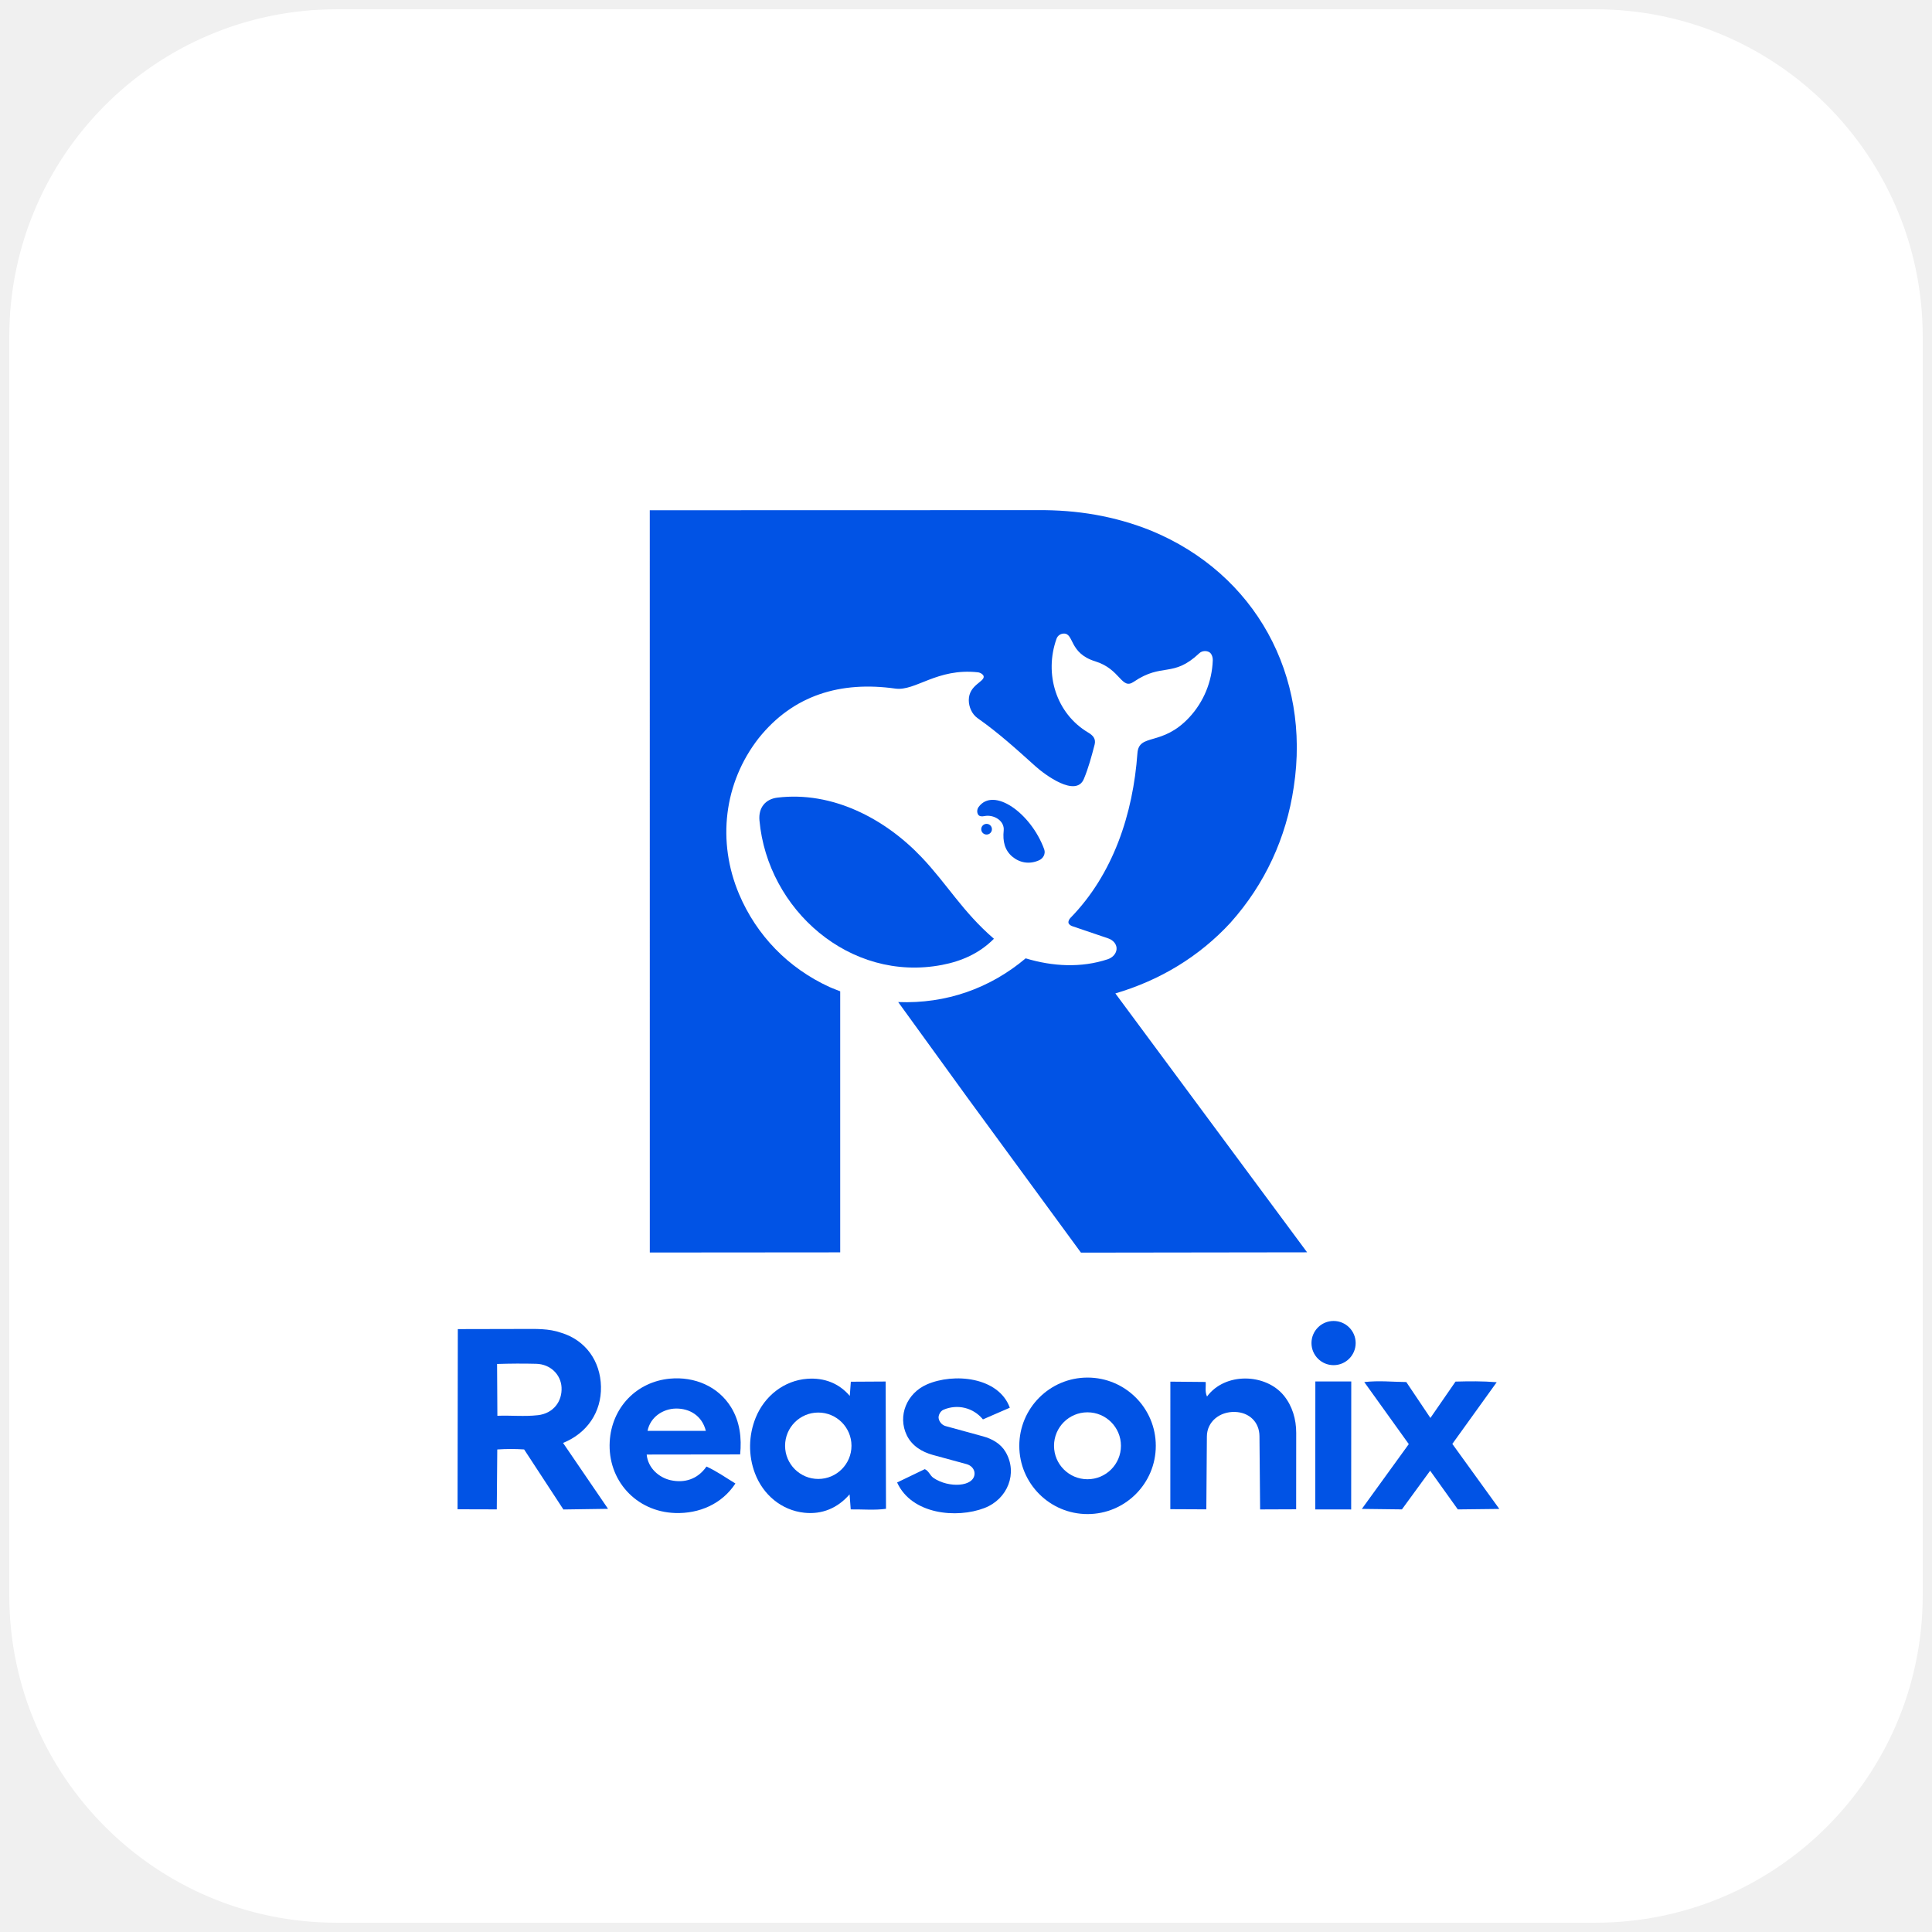
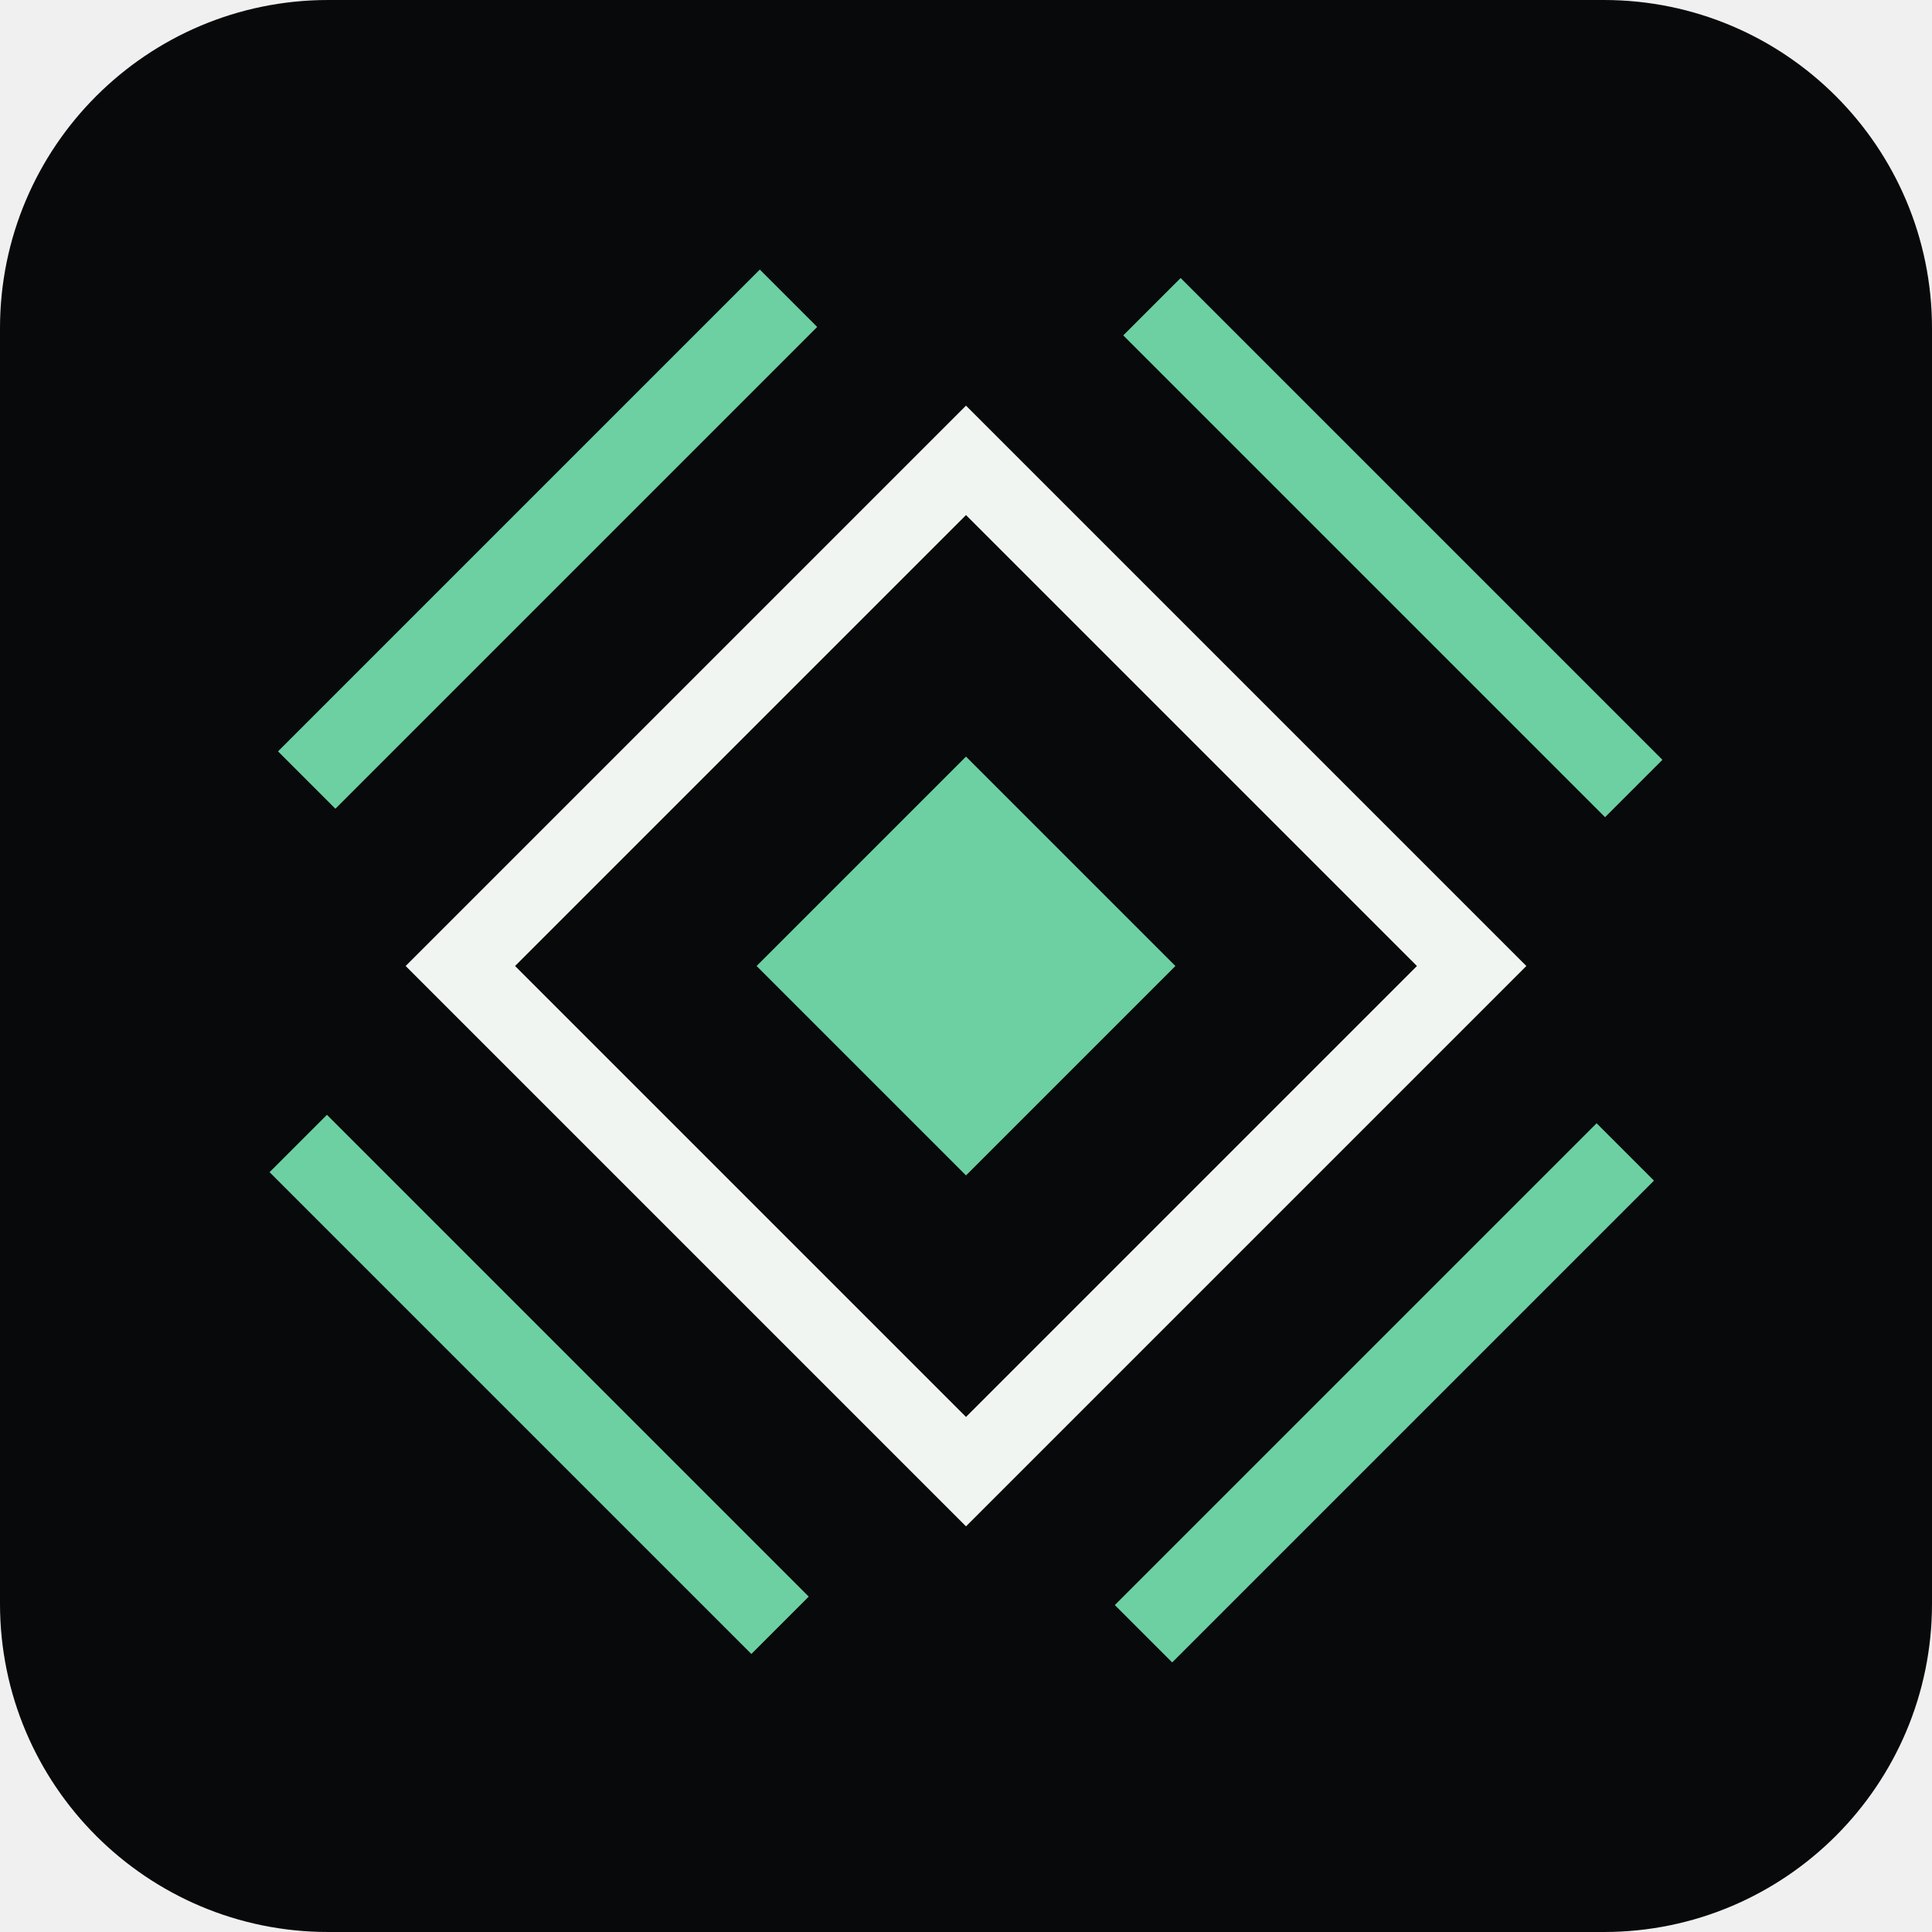
- <svg xmlns="http://www.w3.org/2000/svg" id="_图层_1" data-name="图层 1" viewBox="0 0 1254 1254">
-   <defs>
-     <style>
-       .cls-1 {
-         fill: #fff;
-       }
- 
-       .cls-2 {
-         fill: #0153e5;
-       }
-     </style>
-   </defs>
-   <rect class="cls-1" x="6.03" y="6.03" width="1241.94" height="1241.94" rx="212.47" ry="212.47" />
-   <g>
-     <path class="cls-2" d="M365.68,979.74l-25.49-38.96c-6.04-.37-11.31-.37-17.43.02l-.32,38.89-25.45-.07.17-116.94,41.97-.09c8.63-.02,17.06-.36,25.04,2.45,16,4.84,25.56,18.48,25.9,34.98s-8.99,30.24-24.61,36.54l29.2,42.77-28.97.42ZM349.06,918.57c10.12-1.14,15.92-8.96,15.42-18.1-.45-8.24-7.17-15.04-16.43-15.27-8.58-.22-16.84-.16-25.42.11l.2,33.63c9-.35,17.44.61,26.23-.38Z" />
-     <path class="cls-2" d="M575.08,979.32c-7.43,1.03-14.99.28-22.9.38l-.74-9.77c-7.73,8.95-17.92,13.2-29.47,11.93-14.76-1.61-26.67-11.64-31.95-25.58-4.4-11.6-4.2-24.54.48-36.11,5.71-14.09,18.45-24.15,33.47-25.24,11.06-.8,20.62,2.91,27.6,11.13l.68-9.23,22.6-.13.22,82.61ZM552.67,938.39c0-11.9-9.65-21.55-21.55-21.55s-21.55,9.65-21.55,21.55,9.65,21.55,21.55,21.55,21.55-9.65,21.55-21.55Z" />
-     <path class="cls-2" d="M458.55,951.89c6.66,3,12.37,7.13,18.78,10.99-8.73,13.37-23.6,19.69-39.12,19.17-25.4-.85-43.92-21.32-42.46-46.43,1.26-21.79,17.21-38.77,39.14-40.79,15.8-1.45,31.24,4.92,39.65,18.61,5.72,9.31,6.94,20.05,5.86,30.58l-60.66.08c.84,8.87,8.11,15.02,15.57,16.66,8.84,1.95,17.43-.49,23.24-8.87ZM458.14,928.74c-2.47-9.92-10.62-14.65-19.52-14.49-8.25.15-16.52,5.45-18.32,14.48h37.83Z" />
-     <path class="cls-2" d="M750.19,938.44c0,24.46-19.83,44.3-44.3,44.3s-44.3-19.83-44.3-44.3,19.83-44.3,44.3-44.3,44.3,19.83,44.3,44.3ZM727.57,938.41c0-12-9.72-21.72-21.72-21.72s-21.72,9.72-21.72,21.72,9.72,21.72,21.72,21.72,21.72-9.72,21.72-21.72Z" />
-     <path class="cls-2" d="M801.56,916.44c-9.85-.29-18.14,6.26-18.21,15.86l-.36,47.37-23.37-.11.03-82.78,22.91.21c.25,3.4-.62,5.99.87,9.46,11.74-15.92,38.04-15.05,49.82-.69,5.53,6.74,8.09,15.39,8.08,24.25l-.04,49.62-23.39.09-.42-47.61c-.08-8.96-6.5-15.4-15.94-15.67Z" />
-     <path class="cls-2" d="M973.16,979.4l-26.93.31-17.96-25.12-18.33,25.11-26-.32,30.46-42.06-28.9-40.27c9.78-1.08,18.2-.09,27.28-.01l15.65,23.31,16.3-23.6c8.92-.23,17.29-.37,26.73.41l-28.8,40.03,30.5,42.21Z" />
-     <path class="cls-2" d="M638.97,978.82c-18.03,6.92-47.26,4.18-56.68-16.59l17.95-8.65c2.7,1.18,3.3,4.09,5.67,5.7,9.87,6.71,26.42,5.86,26.64-2.77.07-2.84-2.08-5.34-5.15-6.18l-21.93-5.98c-7.07-1.93-13.56-5.89-16.89-12.73-6.16-12.65.07-27.35,12.99-33.01,17.43-7.64,46.57-4.97,53.87,15.09l-17.45,7.58c-6.29-7.68-16.61-10.11-25.61-6.26-2.11.9-3.33,3.62-3.17,5.29.21,2.22,2.03,4.63,4.56,5.32l24.3,6.66c5.87,1.61,11.42,4.7,14.59,10.07,8.12,13.79,1.39,30.66-13.68,36.45Z" />
-     <rect class="cls-2" x="823.88" y="926.58" width="83.07" height="23.31" transform="translate(-73.46 1802.96) rotate(-89.96)" />
-     <circle class="cls-2" cx="865.58" cy="871.74" r="14.34" />
+ <svg xmlns="http://www.w3.org/2000/svg" viewBox="0 0 1024 1024" role="img" aria-label="Semantix">
+   <rect width="1024" height="1024" rx="174" fill="#08090a" />
+   <path d="M512 244 L780 512 L512 780 L244 512 Z" fill="none" stroke="#f1f5f2" stroke-width="41" />
+   <g stroke="#6cd0a3" stroke-width="43">
+     <path d="M610.56 162.56 L865.92 417.92" />
+     <path d="M861.44 610.56 L606.08 865.92" />
+     <path d="M413.44 861.44 L158.08 606.08" />
+     <path d="M162.56 413.44 L417.92 158.08" />
  </g>
-   <g>
-     <path class="cls-2" d="M657.07,556.02c4.59,3.86,10.93,5.3,17.45,2.32,2.59-1.18,4.3-4.19,3.22-7.14-8.6-23.51-32.86-40.71-42.55-27.41-1.18,1.63-1.14,3.74-.24,5.03.71,1.02,2.14,1.26,3.99.88,5.89-1.22,13.21,2.87,12.52,9.44-.72,6.85.66,12.72,5.61,16.89Z" />
-     <path class="cls-2" d="M798.75,598.8c22.21-24.86,36.14-54.9,40.99-87.98,11.07-72.3-24.83-138.35-92.45-166.33-23.77-9.56-48.19-13.62-74.13-13.37l-251.41.07.02,481.78,123.58-.1v-169.44c-4.09-1.52-6.91-2.78-6.91-2.78-26.86-12.28-47.42-33.58-58.71-60.25-14.41-34.05-9.96-72.23,12.69-101.26,22.56-28.2,53.39-37.16,88.72-32.2,13.05,1.83,27-13.49,53.57-10.57,1.79.2,3.58,1.54,3.76,2.6.62,3.63-9.65,5.57-9.66,15.48,0,4.17,1.87,9,5.81,11.76,13.54,9.5,25.27,20.18,37.54,31.22,5.96,5.36,26.19,20.45,31.34,8.16,3-7.17,4.99-14.67,6.98-22.28.98-3.77-1.1-6.02-4.14-7.82-20.87-12.35-28.73-38.11-20.57-60.92.79-2.2,2.82-3.27,4.56-3.34,7.01-.3,3.28,12.7,20.59,18.03,16.44,5.06,16.94,18.73,24.93,13.29,18.63-12.7,25.34-2.3,42.61-18.58,1.78-1.67,4.83-1.79,6.68-.51,1.14.79,2.12,2.84,2.03,5.22-.51,13.75-5.87,26.88-15.26,36.97-17.76,19.08-32.69,9.95-33.65,23.31-2.83,39.22-15.66,78.37-43.49,106.85-.89.91-1.43,2.22-1.28,3.1.16.92,1.26,1.82,2.46,2.23l23.45,7.97c3.32,1.13,5.72,4.1,5.3,7.27-.37,2.76-2.57,5.2-5.74,6.25-17.21,5.7-35.7,4.7-53.23-.6-23.19,19.53-51.68,29.59-82.74,28.38l45.08,62.23,73.54,100.4,146.79-.2-124.45-168.04c28.97-8.55,54.42-23.87,74.8-45.98Z" />
-     <circle class="cls-2" cx="640.36" cy="538.21" r="3.47" />
-     <path class="cls-2" d="M504.6,517.71c-7.75.94-12.41,6.5-11.66,14.8,5.25,57.86,58.62,105.22,118.44,93.8,12.73-2.43,24.33-7.49,33.74-16.99-20.35-17.53-30.27-35.39-47.01-52.99-23.95-25.18-58.04-42.91-93.5-38.62Z" />
-   </g>
+   <path d="M512 401 L623 512 L512 623 L401 512 Z" fill="#6cd0a3" />
</svg>
